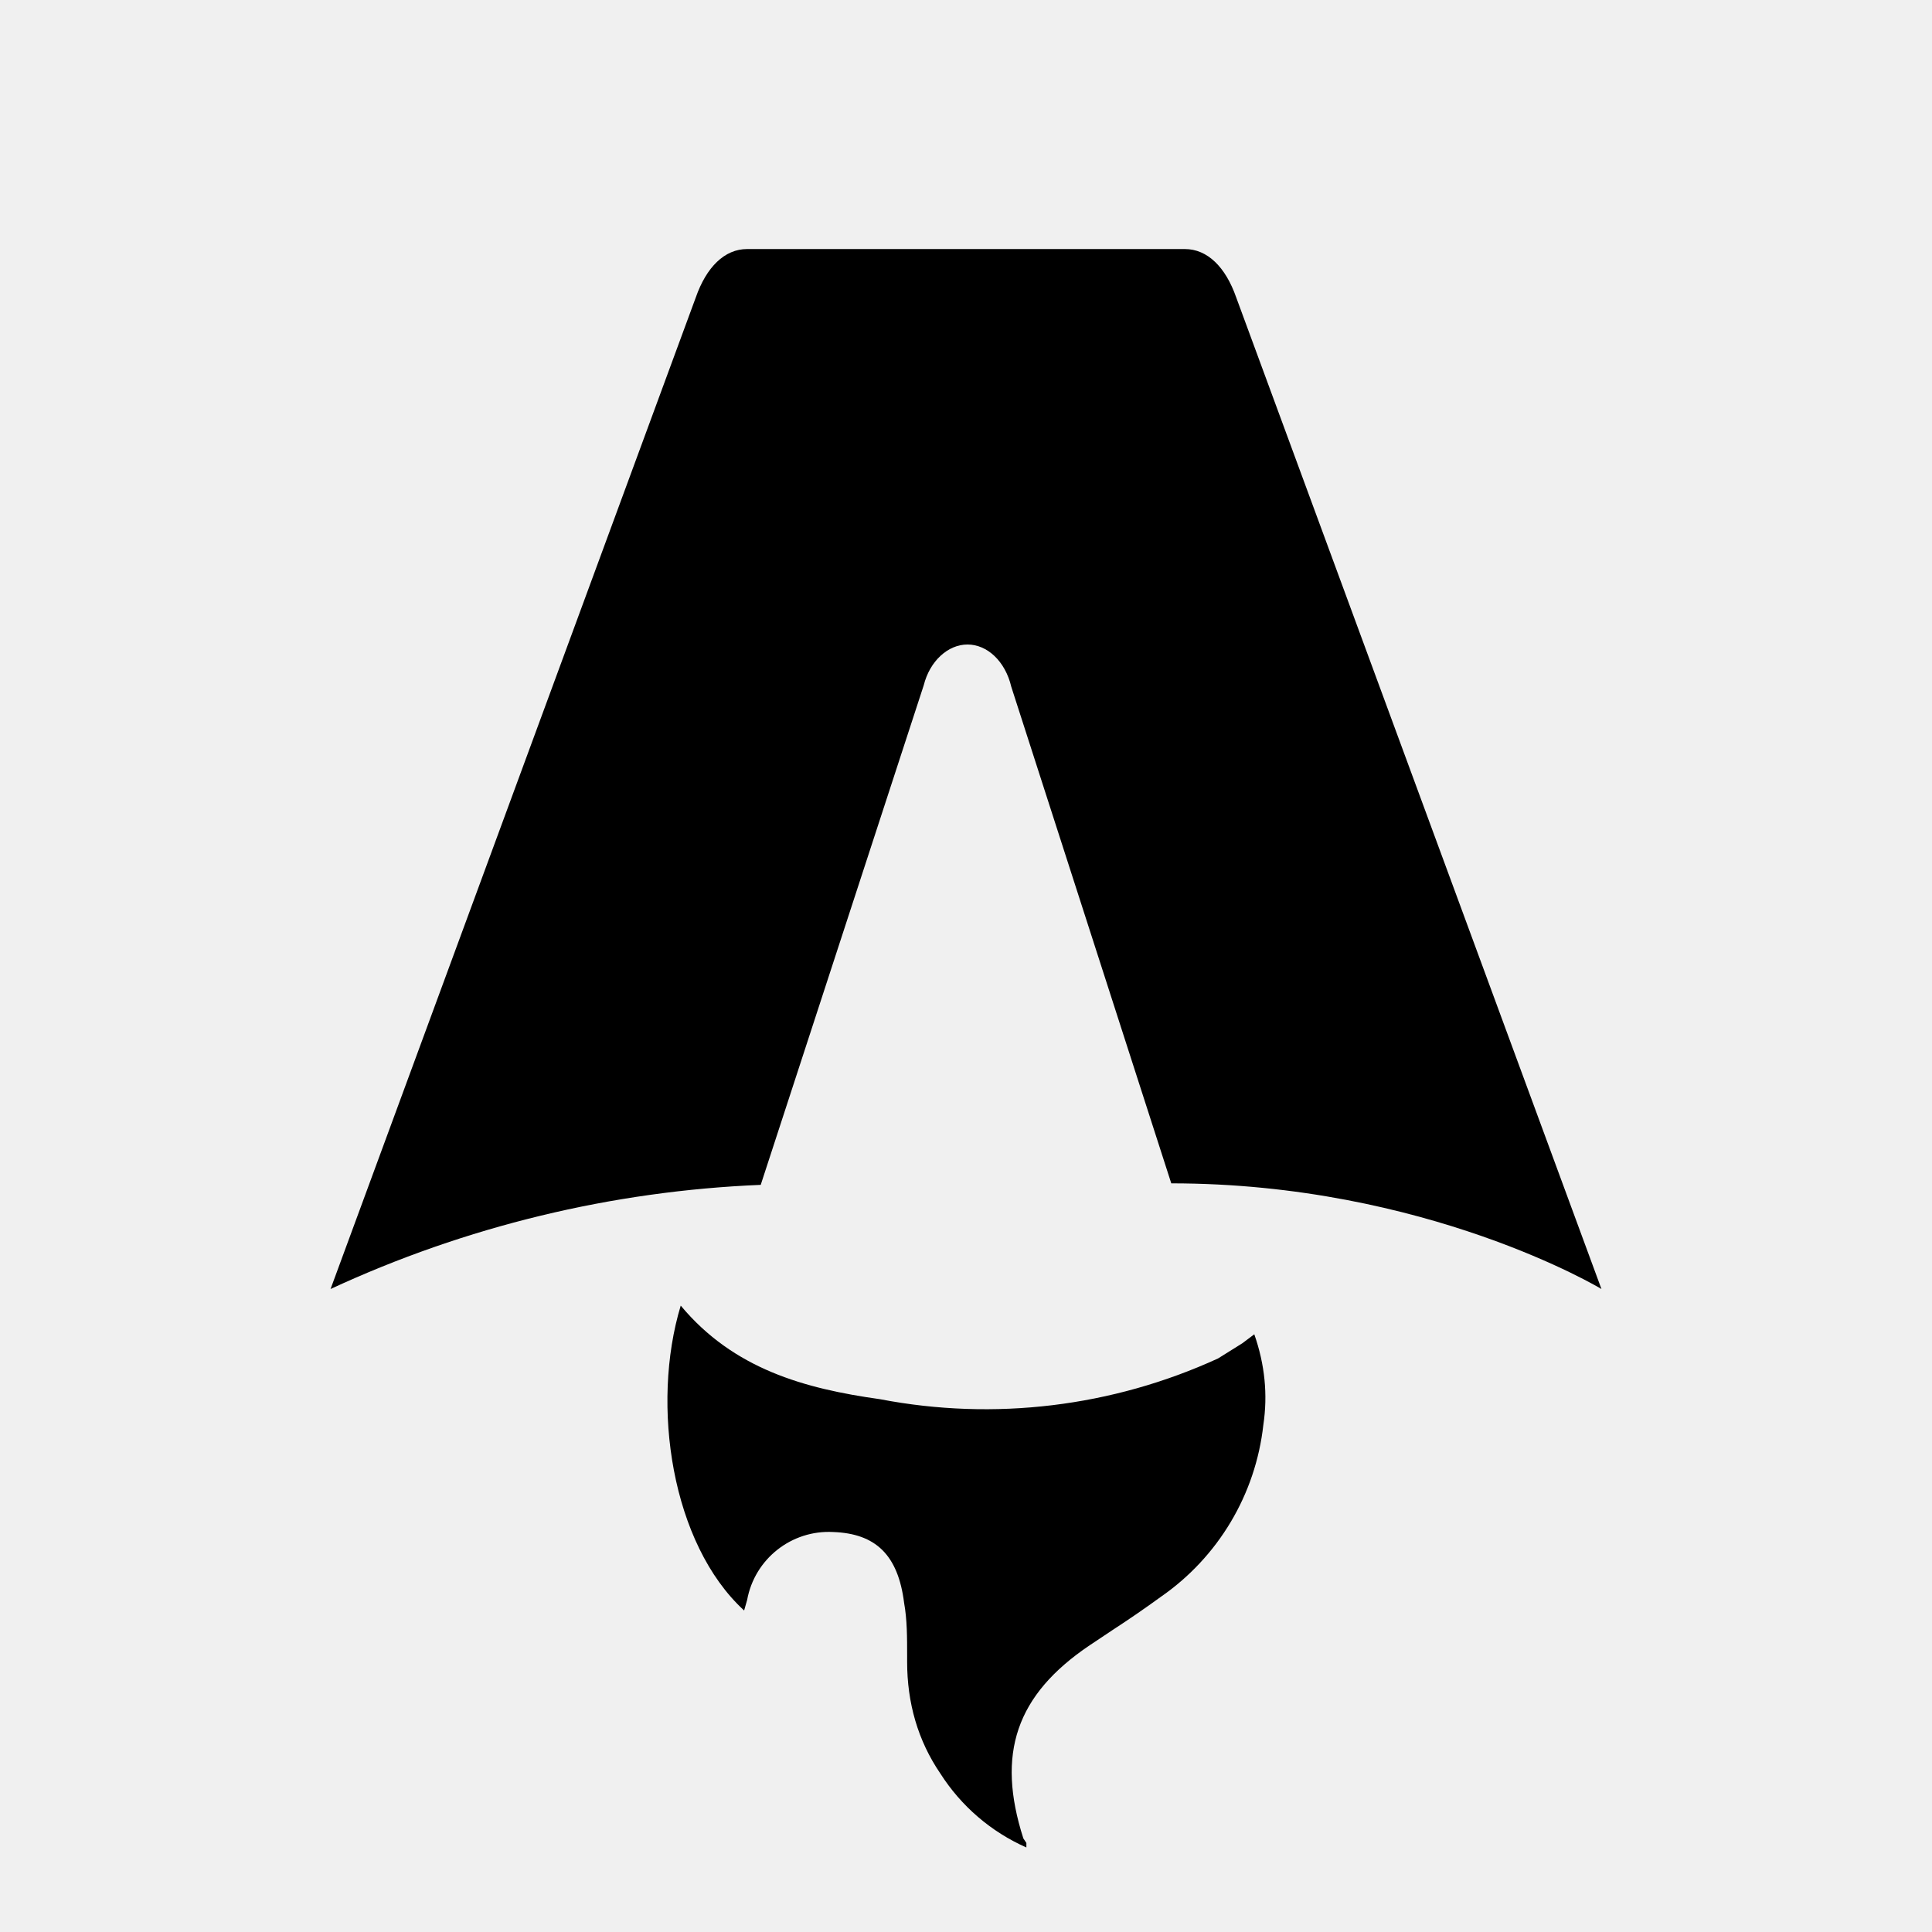
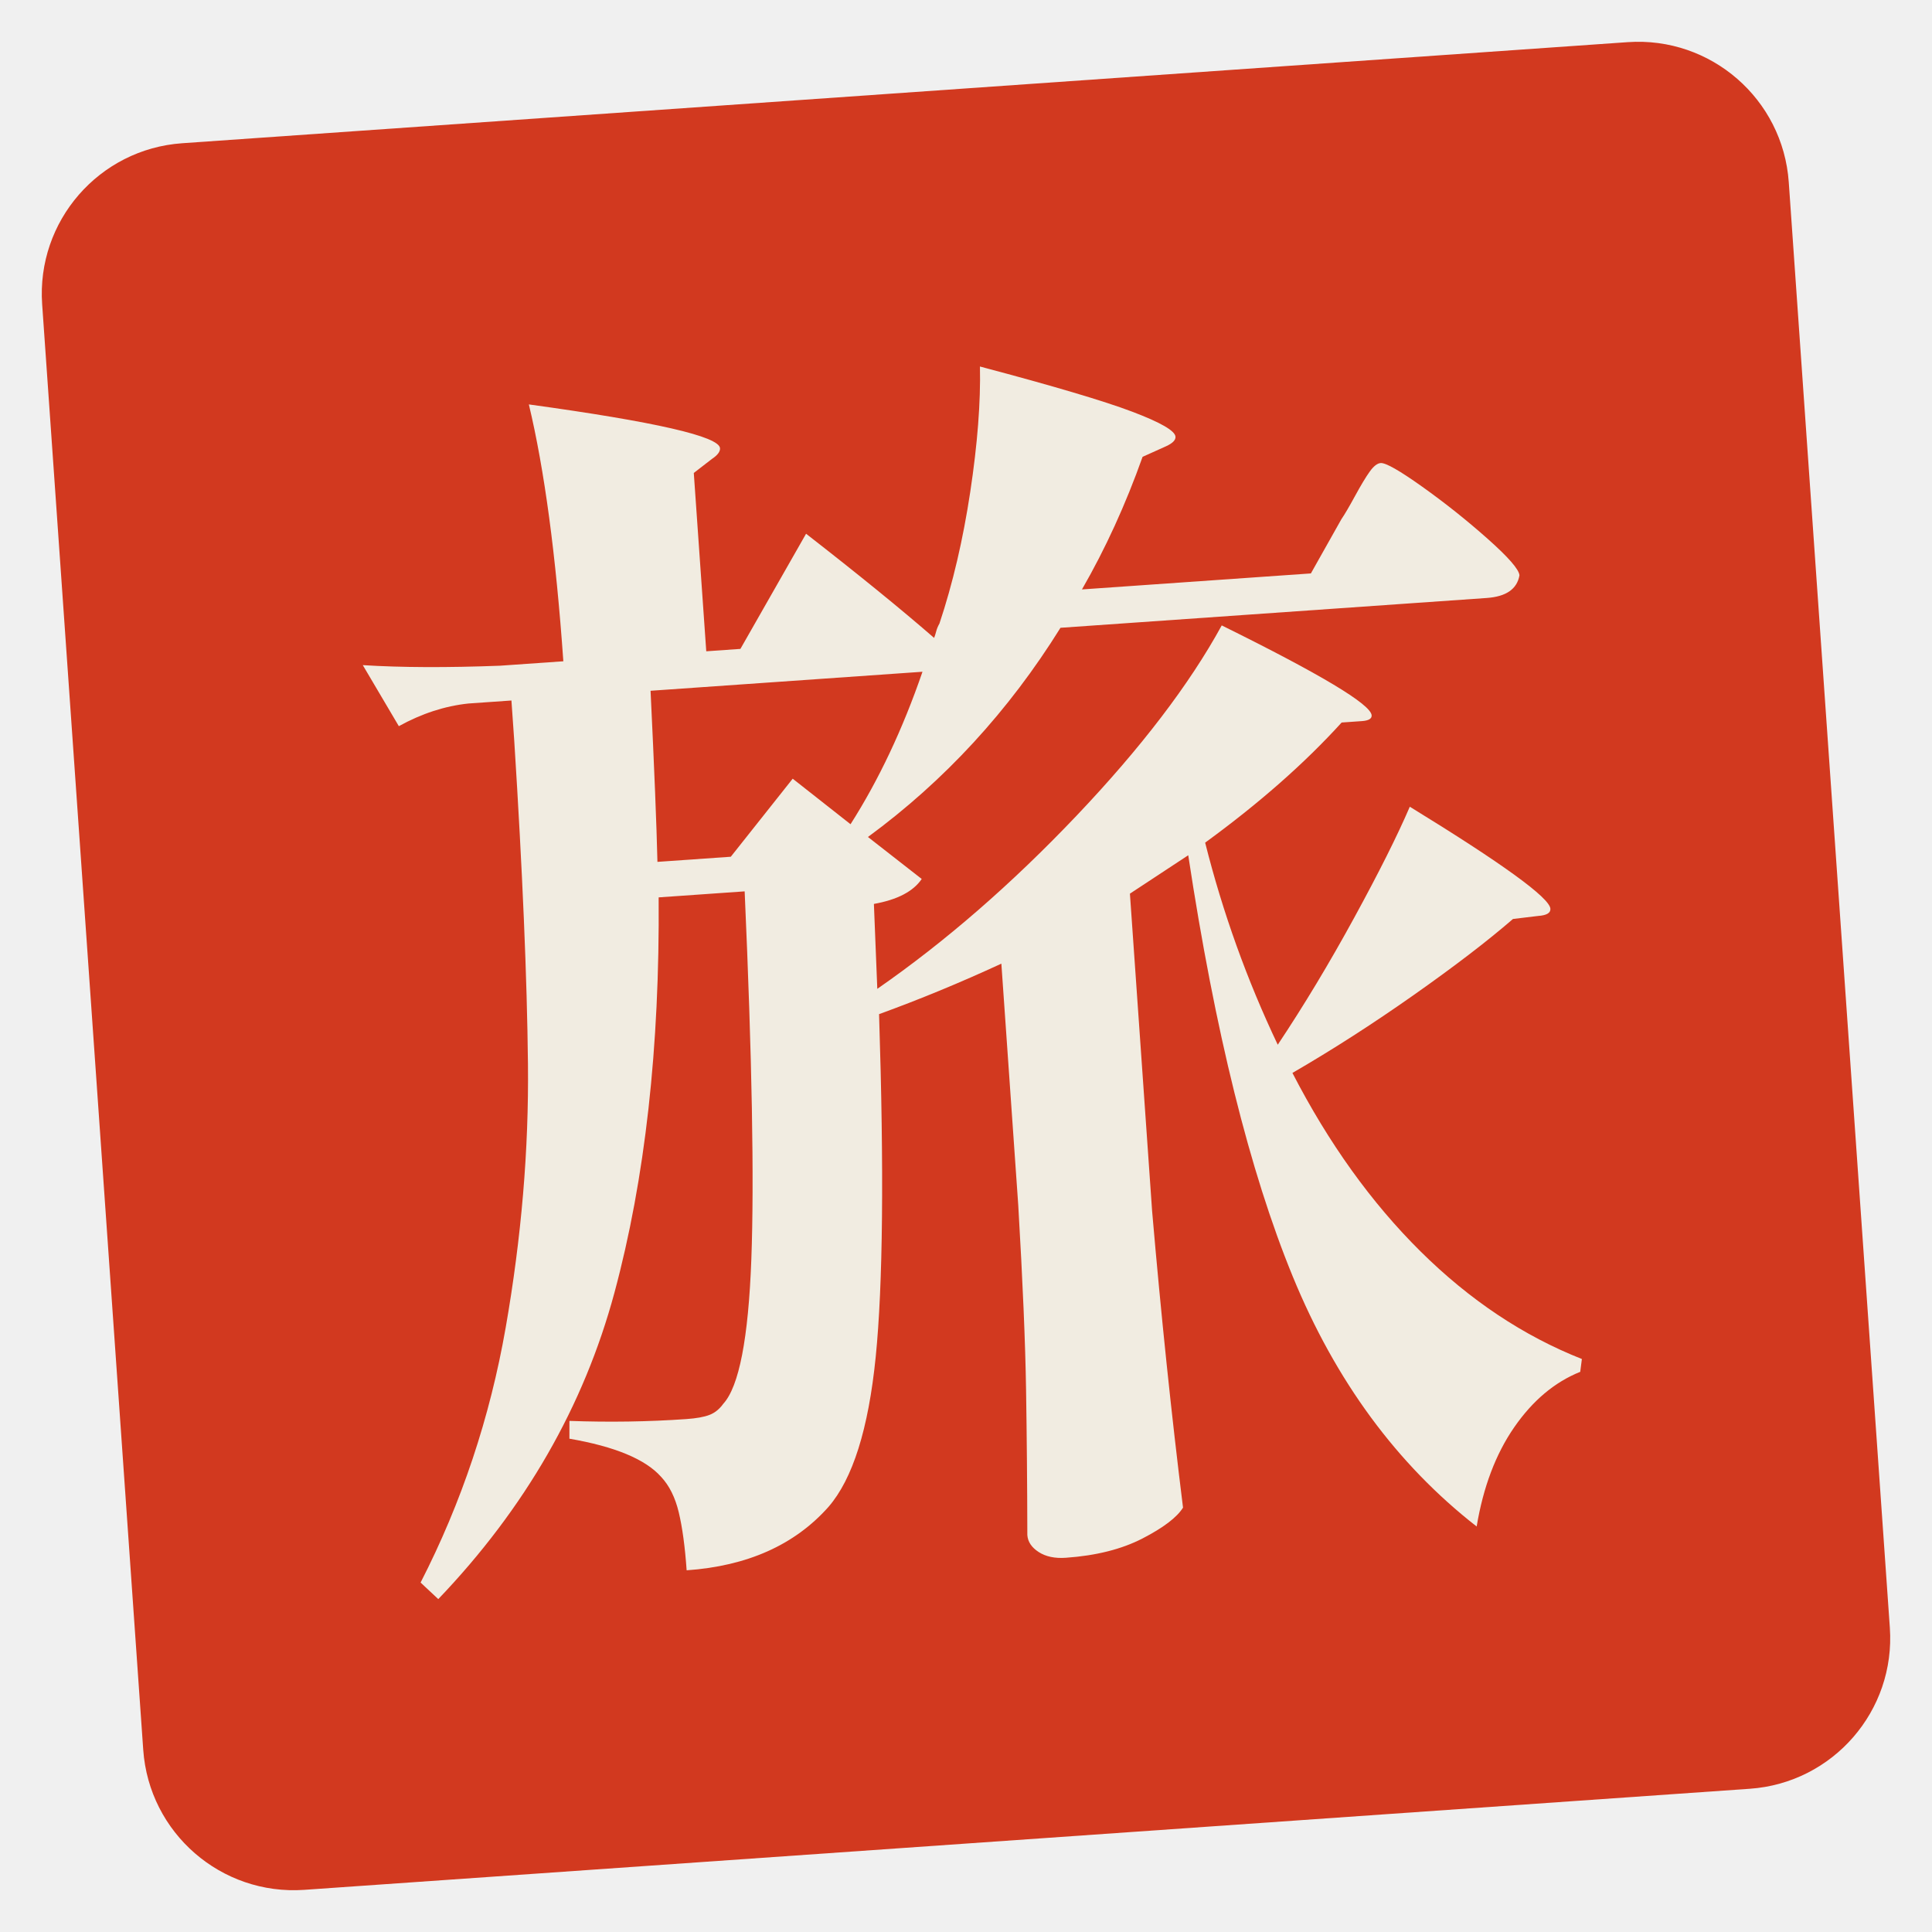
- <svg xmlns="http://www.w3.org/2000/svg" fill="none" viewBox="0 0 128 128">
-   <path d="M50.4 78.5a75.1 75.1 0 0 0-28.5 6.9l24.2-65.7c.7-2 1.9-3.2 3.4-3.2h29c1.5 0 2.7 1.2 3.4 3.2l24.2 65.7s-11.6-7-28.5-7L67 45.5c-.4-1.7-1.6-2.8-2.9-2.8-1.3 0-2.5 1.1-2.9 2.7L50.4 78.5Zm-1.1 28.2Zm-4.2-20.2c-2 6.6-.6 15.8 4.2 20.2a17.5 17.5 0 0 1 .2-.7 5.5 5.5 0 0 1 5.7-4.5c2.8.1 4.3 1.5 4.7 4.7.2 1.1.2 2.3.2 3.5v.4c0 2.7.7 5.2 2.2 7.4a13 13 0 0 0 5.7 4.9v-.3l-.2-.3c-1.8-5.6-.5-9.5 4.4-12.8l1.5-1a73 73 0 0 0 3.2-2.2 16 16 0 0 0 6.8-11.4c.3-2 .1-4-.6-6l-.8.6-1.6 1a37 37 0 0 1-22.4 2.7c-5-.7-9.7-2-13.2-6.2Z" />
-   <style>
-         path { fill: #000; }
-         @media (prefers-color-scheme: dark) {
-             path { fill: #FFF; }
-         }
-     </style>
+ <svg xmlns="http://www.w3.org/2000/svg" viewBox="0 0 64 64">
+   <g transform="rotate(-4 32 32)">
+     <rect x="3" y="3" width="58" height="58" rx="5" fill="#d2391f" />
+     <path fill="#f1ece1" transform="translate(11.04 48.09) scale(0.042)" d="M792-673L819-714Q823-719 831-731.5Q839-744 844-750Q849-756 853-756L853-756Q859-756 884.5-735Q910-714 933-690.5Q956-667 956-660L956-660Q952-644 929-644L929-644L592-644Q524-550 429-490L429-490L469-454Q458-440 430-437L430-437L428-370Q512-420 594-495Q676-570 719-637L719-637Q832-571 832-558L832-558Q832-554 824-554L824-554L808-554Q761-509 694-467L694-467Q709-383 740-304L740-304Q774-348 807-399.5Q840-451 857-484L857-484Q962-409 962-396L962-396Q962-391 952-391L952-391L932-390Q900-366 849.5-335.5Q799-305 750-281L750-281Q787-195 841-133.5Q895-72 962-40L962-40L960-30Q929-20 905 10Q881 40 870 86L870 86Q781 6 739-121Q697-248 680-458L680-458L632-431L632-180Q634-56 640 55L640 55Q632 66 606.5 77Q581 88 545 88L545 88Q532 88 524 82Q516 76 516 68L516 68Q520 9 523-46.5Q526-102 527-192L527-192L527-383Q477-364 428-350L428-350Q421-165 406.5-80.5Q392 4 361 35L361 35Q318 77 246 77L246 77Q246 49 243 31Q240 13 231 2L231 2Q214-20 161-33L161-33L162-47Q209-42 254-42L254-42Q266-42 272.5-44Q279-46 284-52L284-52Q304-71 314-164Q324-257 329-454L329-454L261-454Q250-277 204.5-145.5Q159-14 49 86L49 86L36 72Q91-19 117-124Q143-229 149-330Q155-431 156-585L156-585L156-617L122-617Q94-616 66-603L66-603L41-653Q86-647 149-645L149-645L199-645Q199-771 186-849L186-849Q334-818 334-804L334-804Q334-800 327-796L327-796L312-786L312-645L339-645L397-732Q455-680 492-643L492-643Q493-645 494-648Q495-651 497-654L497-654Q516-700 528.5-756Q541-812 543-854L543-854Q628-825 660.5-810Q693-795 693-788L693-788Q693-784 685-781L685-781L666-774Q642-719 611-673L611-673L792-673ZM481-617L266-617Q264-525 262-482L262-482L320-482L373-540L416-501Q453-551 481-617L481-617Z" />
+   </g>
</svg>
